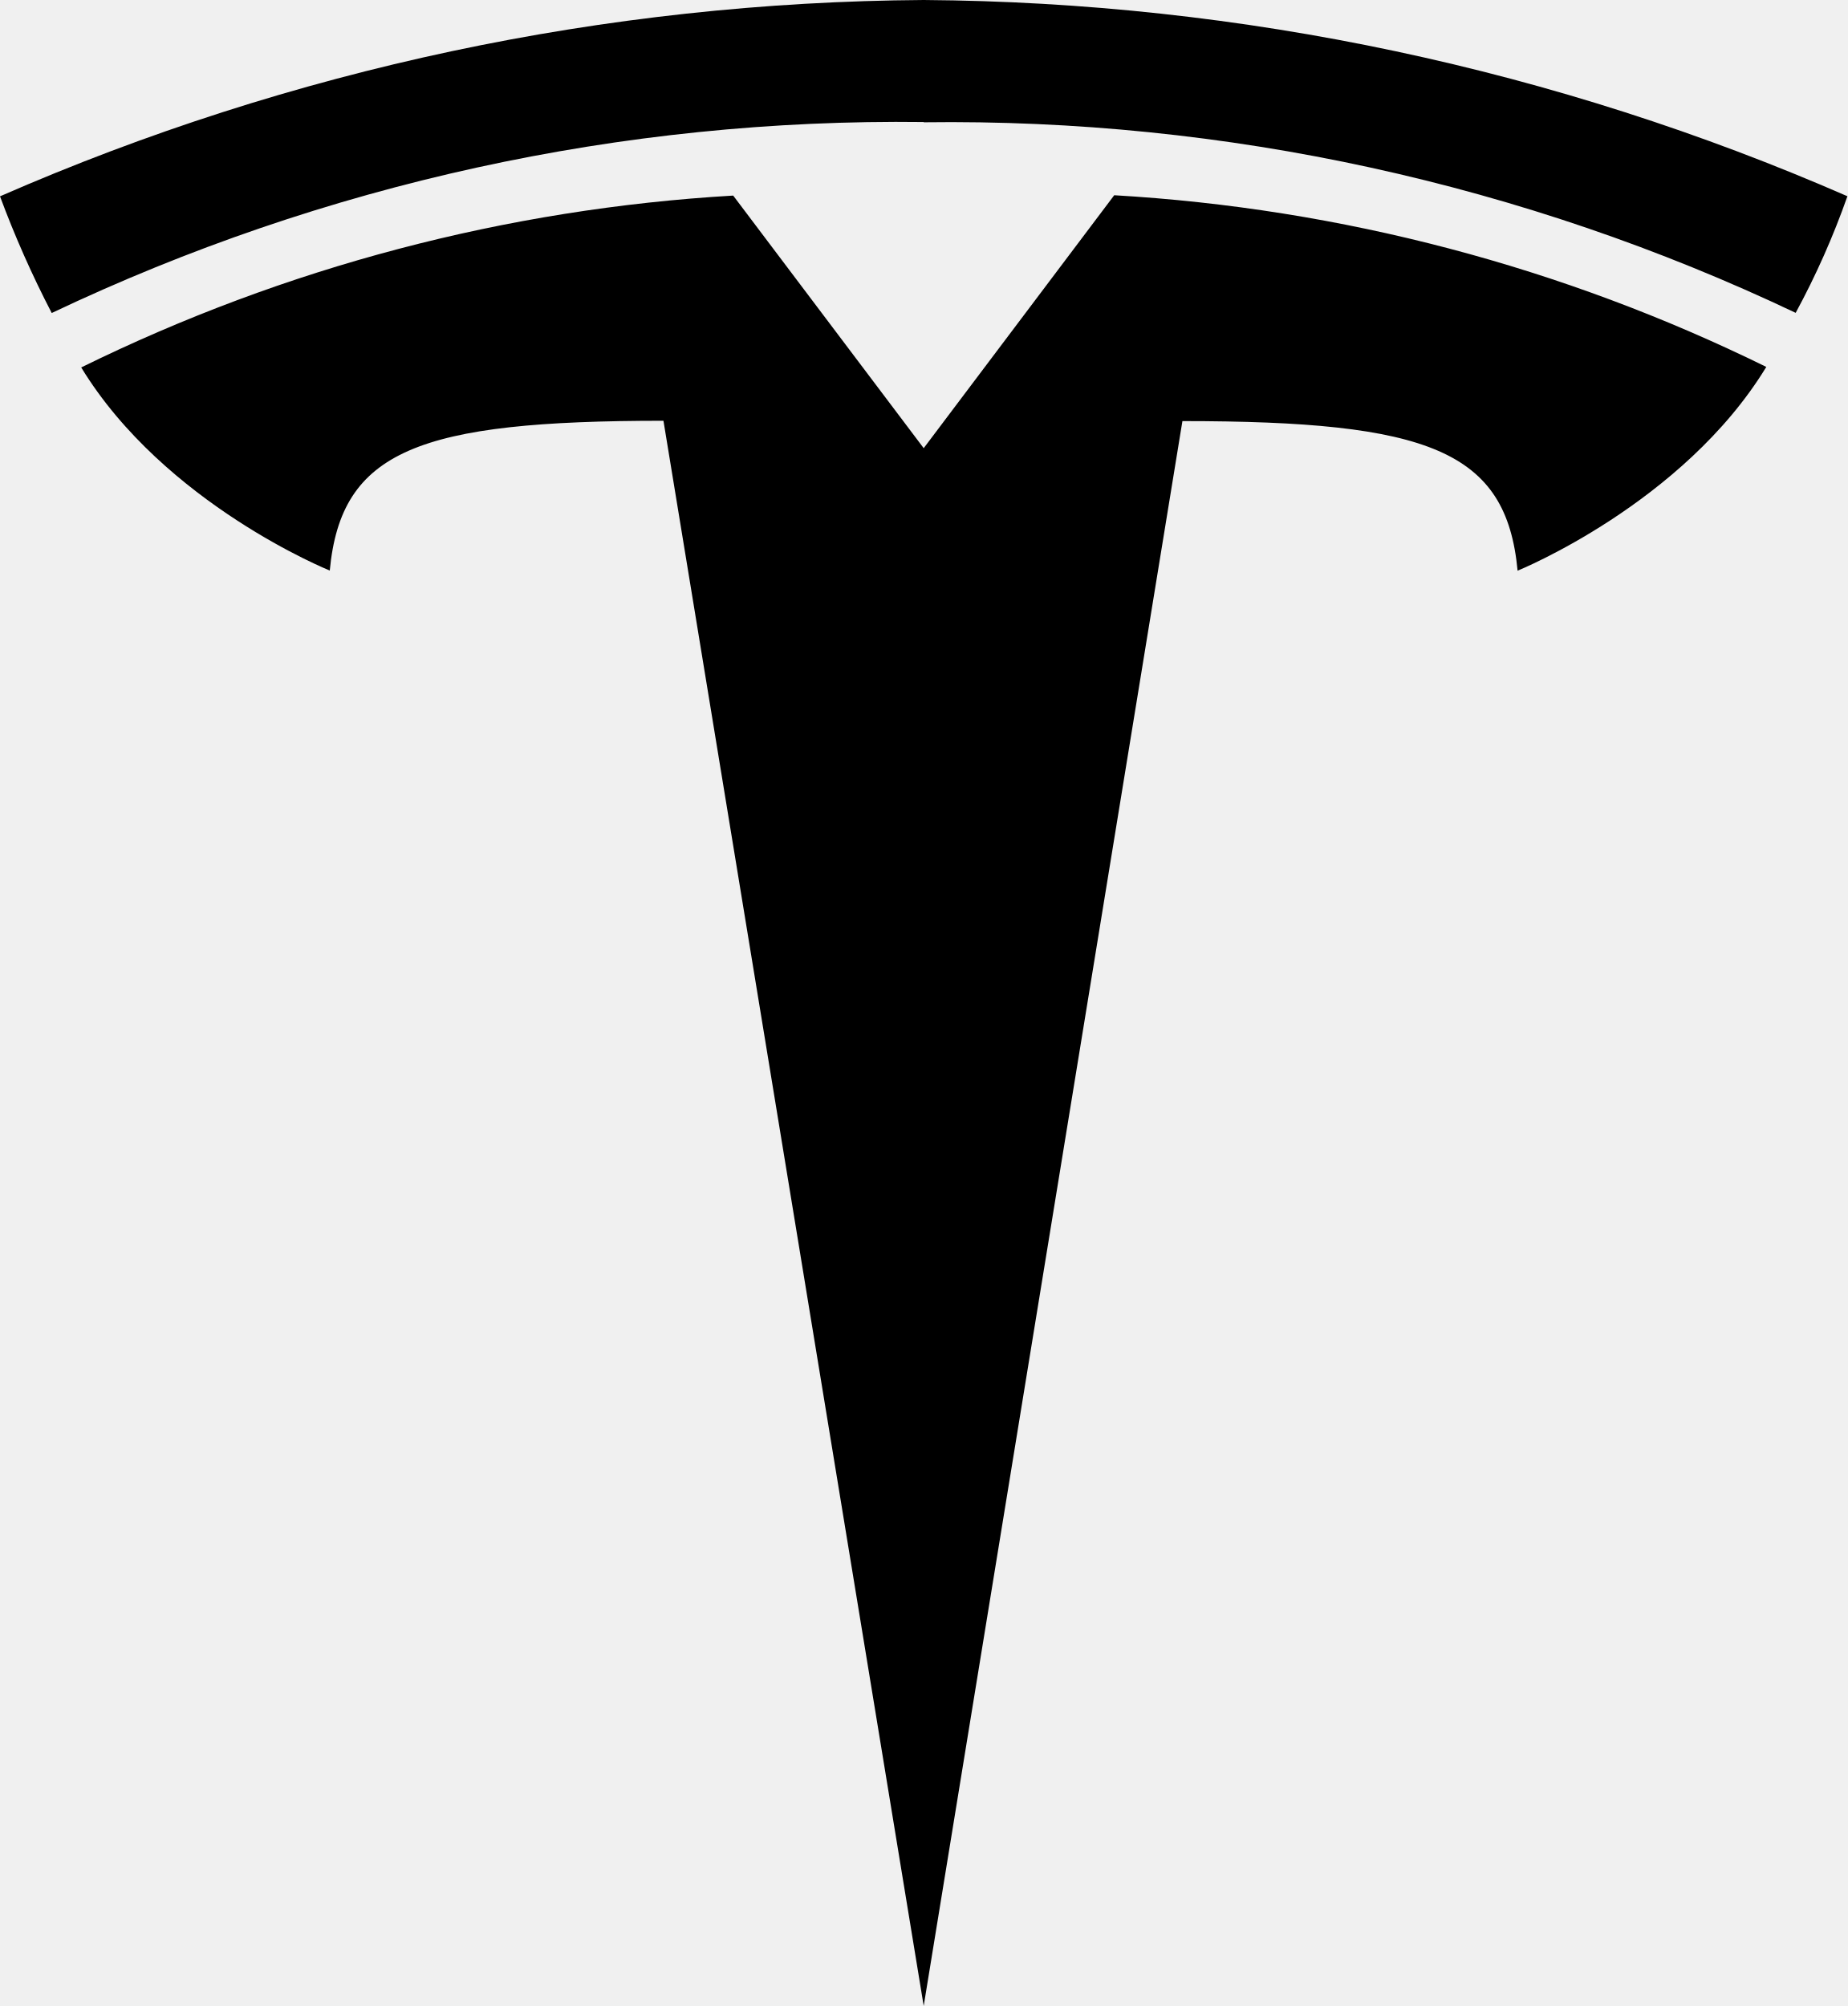
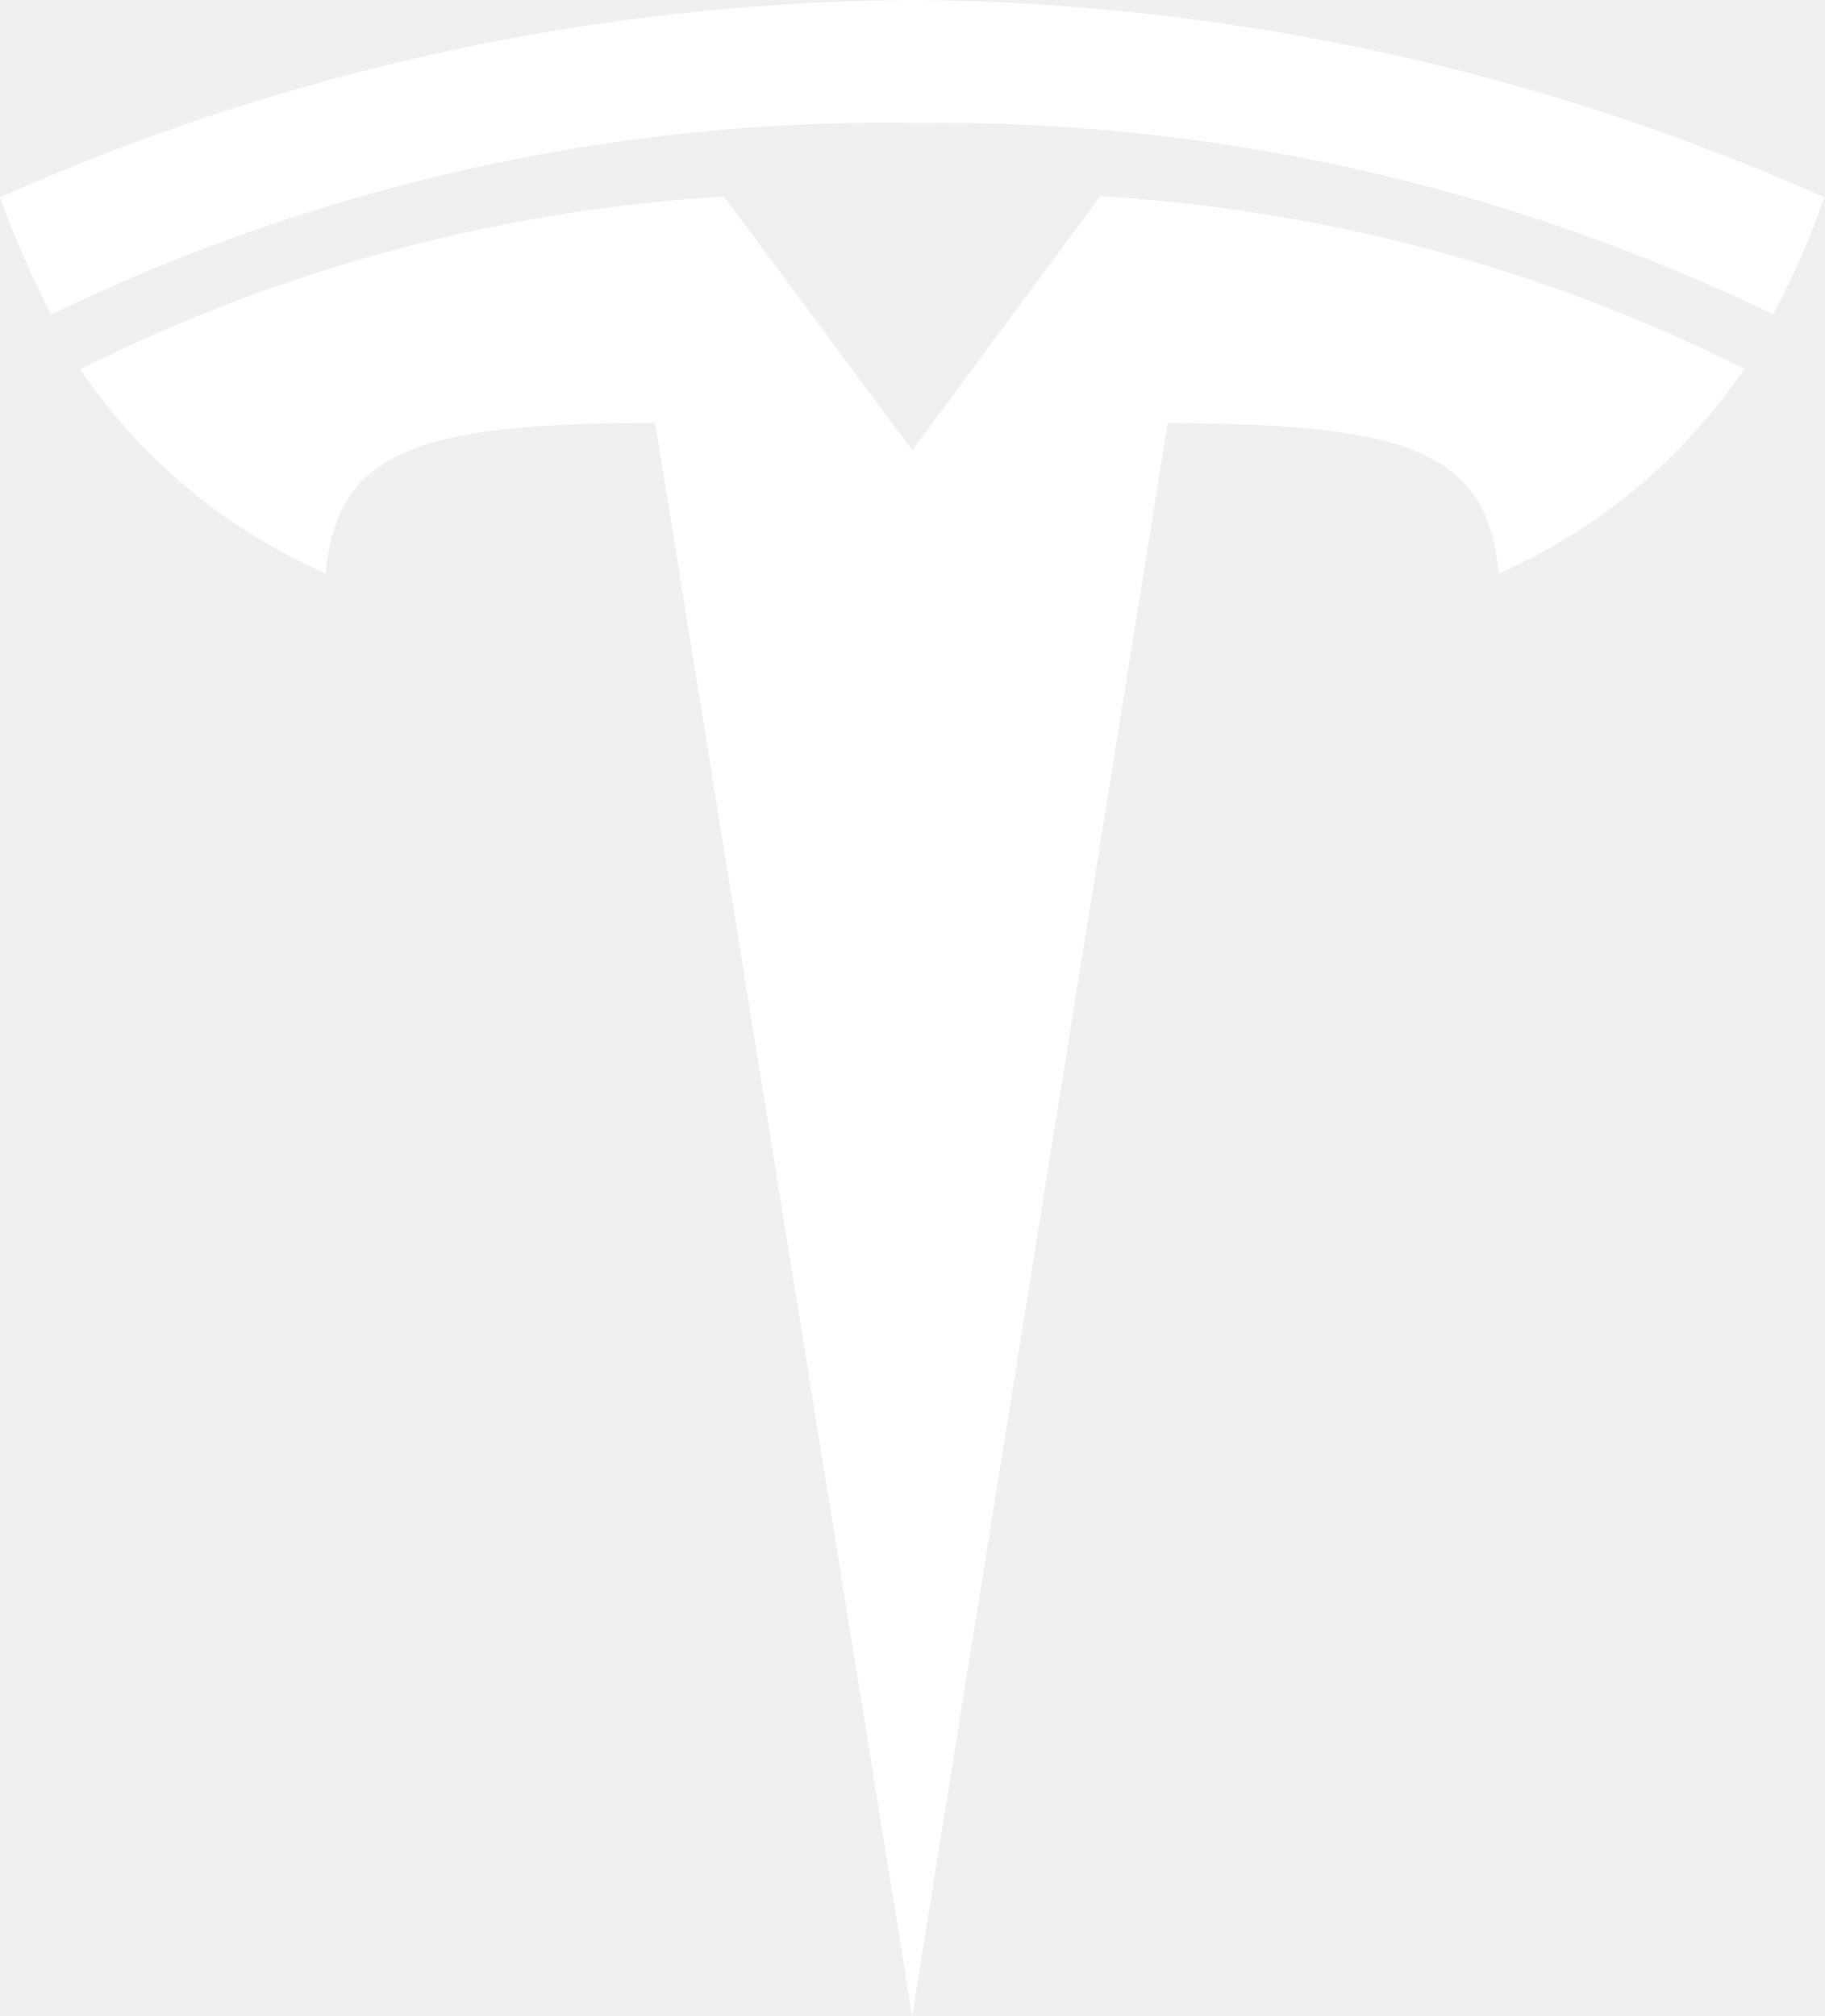
- <svg xmlns="http://www.w3.org/2000/svg" width="144.771" height="157.205" viewBox="0 0 144.771 157.205">
-   <path id="Icon_simple-tesla" data-name="Icon simple-tesla" d="M72.385,35.122,87.315,15.3a133.37,133.37,0,0,1,51.1,13.454c-6.527,10.716-19.49,15.969-19.49,15.969C118.043,35.3,111.962,33,92.659,33L72.385,157.2,51.991,32.974c-19.182,0-25.263,2.319-26.149,11.738,0,0-12.945-5.207-19.478-15.917A133.351,133.351,0,0,1,57.456,15.327L72.385,35.122l-.024.013h.024Zm0-25.539a154.552,154.552,0,0,1,68.332,14.934,63.077,63.077,0,0,0,4.054-9.138A184.058,184.058,0,0,0,72.385,0,183.728,183.728,0,0,0,0,15.386,80.872,80.872,0,0,0,4.054,24.53,154.711,154.711,0,0,1,72.385,9.563v.02Z" />
+ <svg xmlns="http://www.w3.org/2000/svg" className="svgIcon" width="49.438" height="54.637" viewBox="0 0 49.438 54.637">
+   <path id="Icon_simple-tesla" data-name="Icon simple-tesla" d="M24.719,12.207l5.1-6.889a44.892,44.892,0,0,1,17.45,4.676,15.619,15.619,0,0,1-6.656,5.55c-.3-3.276-2.377-4.075-8.969-4.075L24.719,54.637,17.755,11.46c-6.551,0-8.627.806-8.93,4.08a15.537,15.537,0,0,1-6.652-5.532A44.886,44.886,0,0,1,19.621,5.327l5.1,6.88-.008,0h.008Zm0-8.876A52,52,0,0,1,48.054,8.521a22.133,22.133,0,0,0,1.384-3.176A61.916,61.916,0,0,0,24.719,0,61.805,61.805,0,0,0,0,5.348,28.373,28.373,0,0,0,1.384,8.526a52.056,52.056,0,0,1,23.335-5.2v.007Z" fill="#fff" />
</svg>
